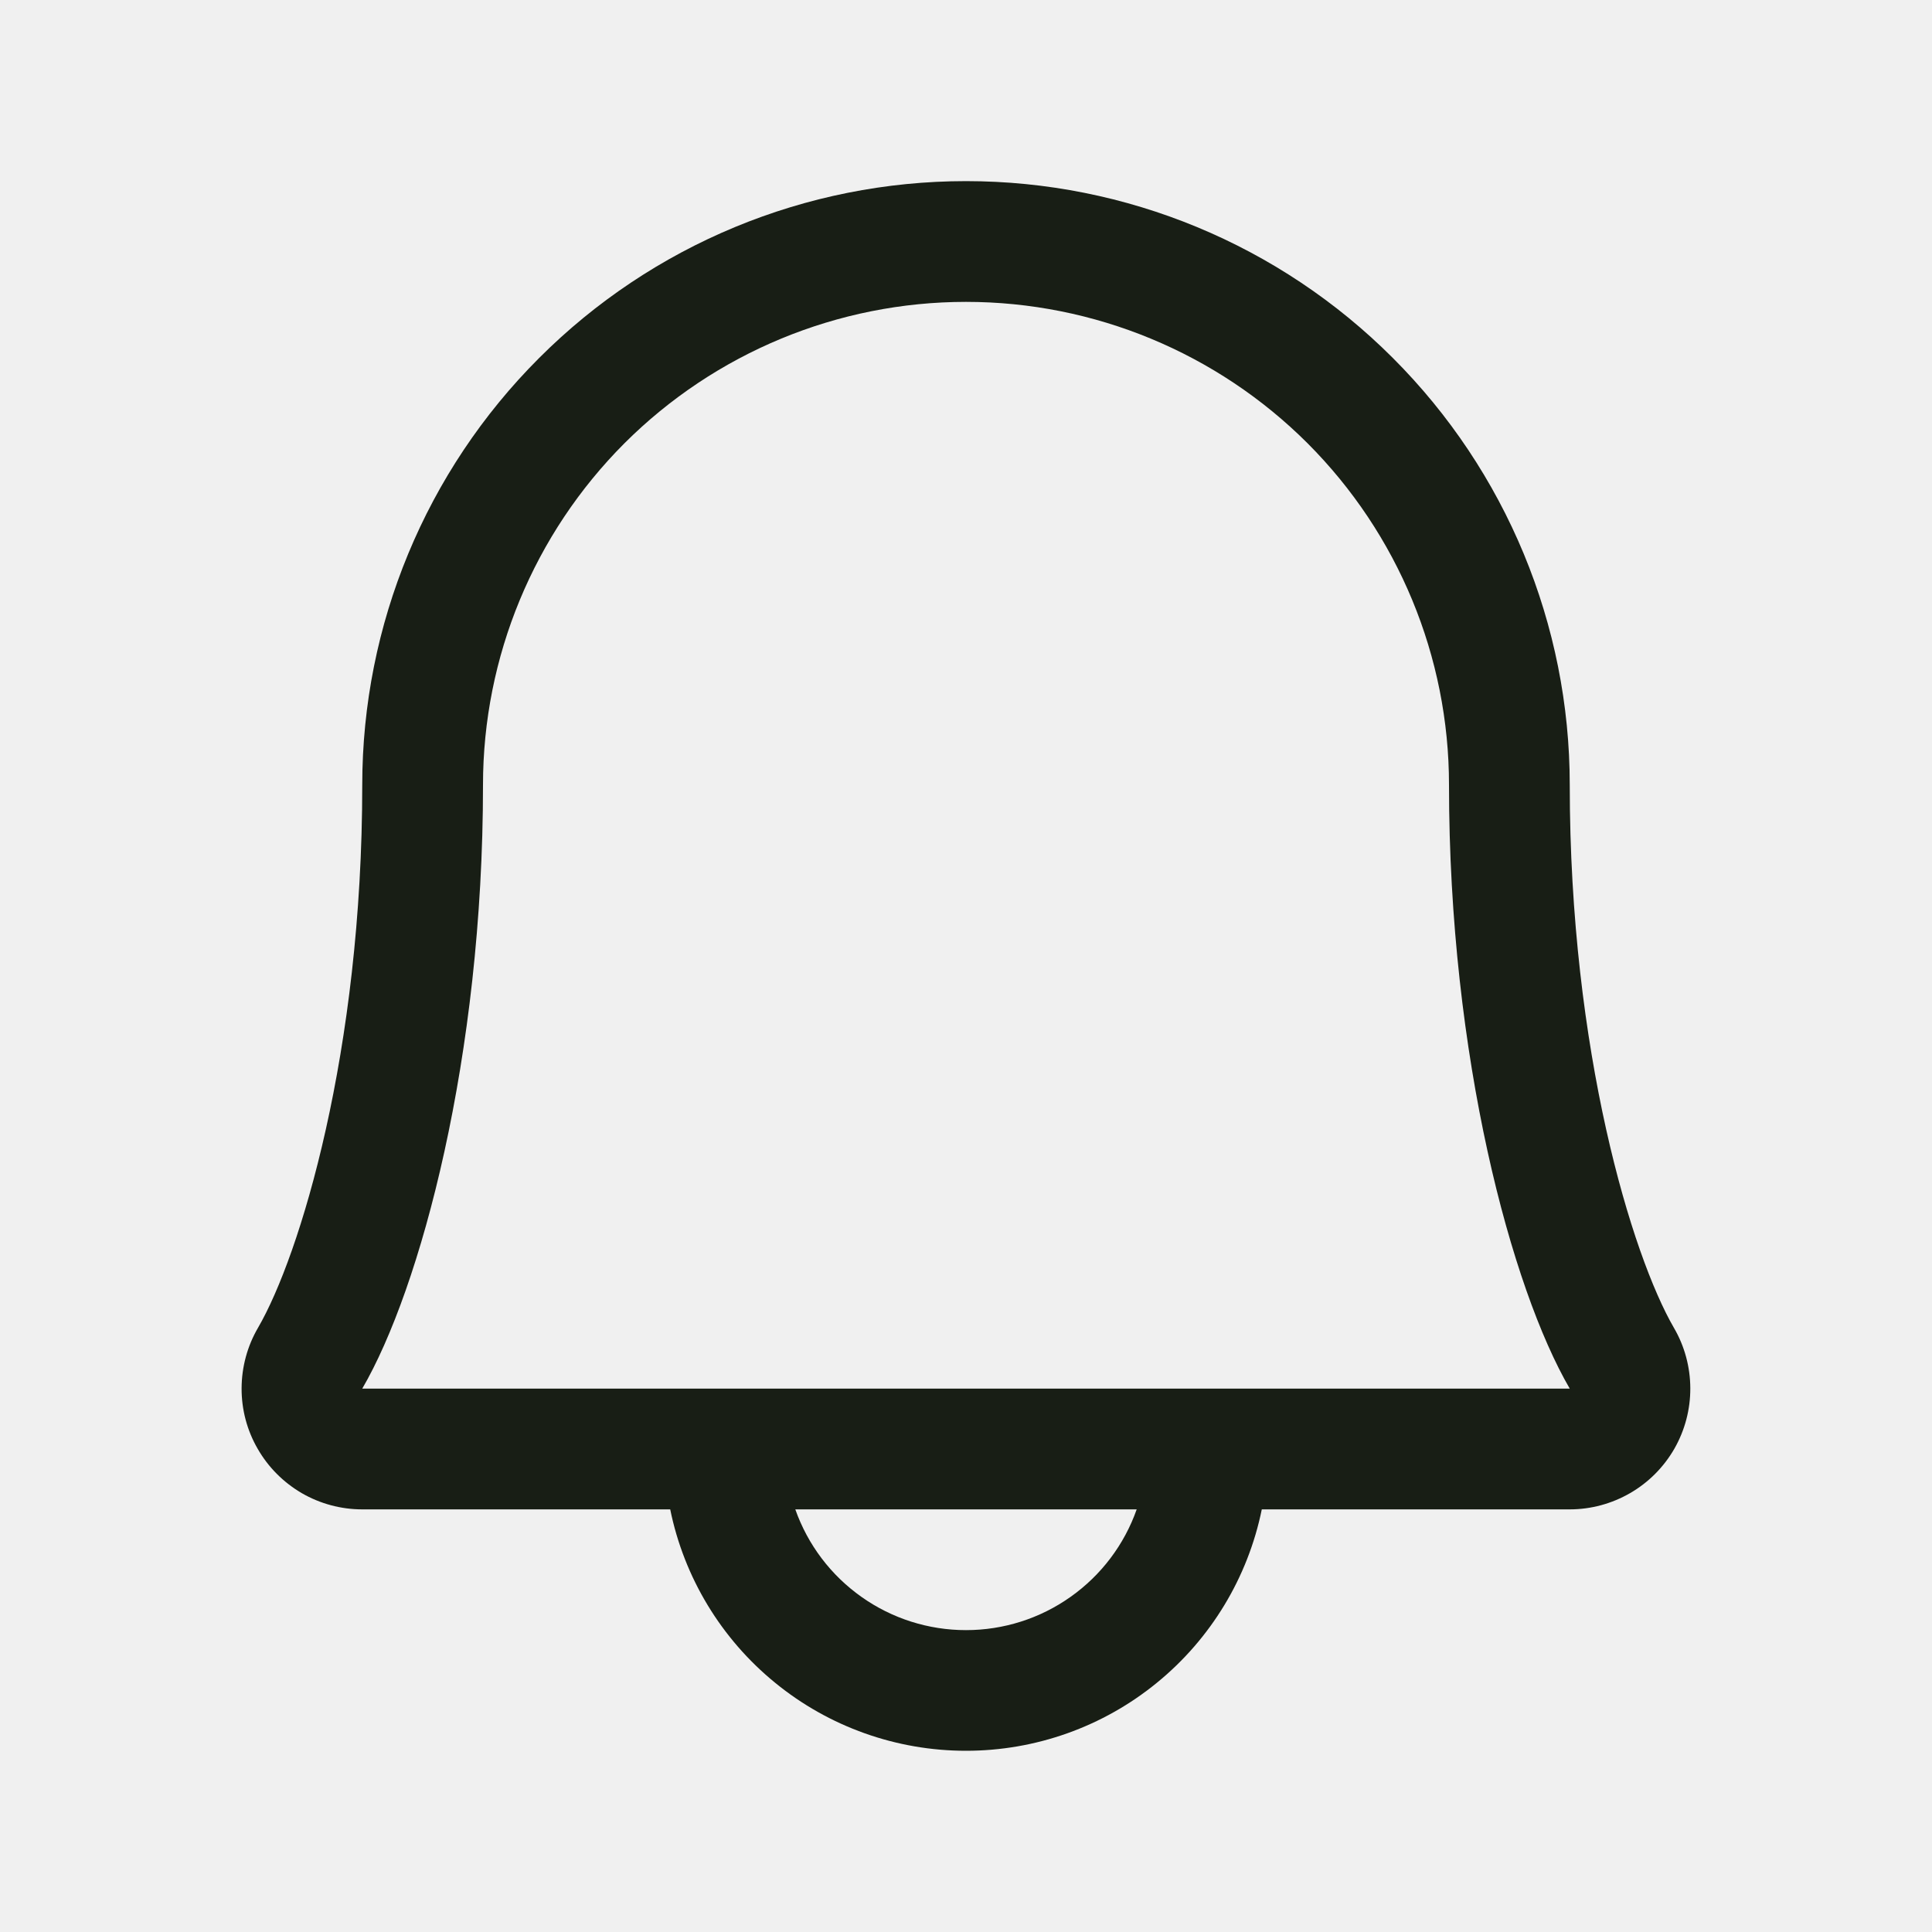
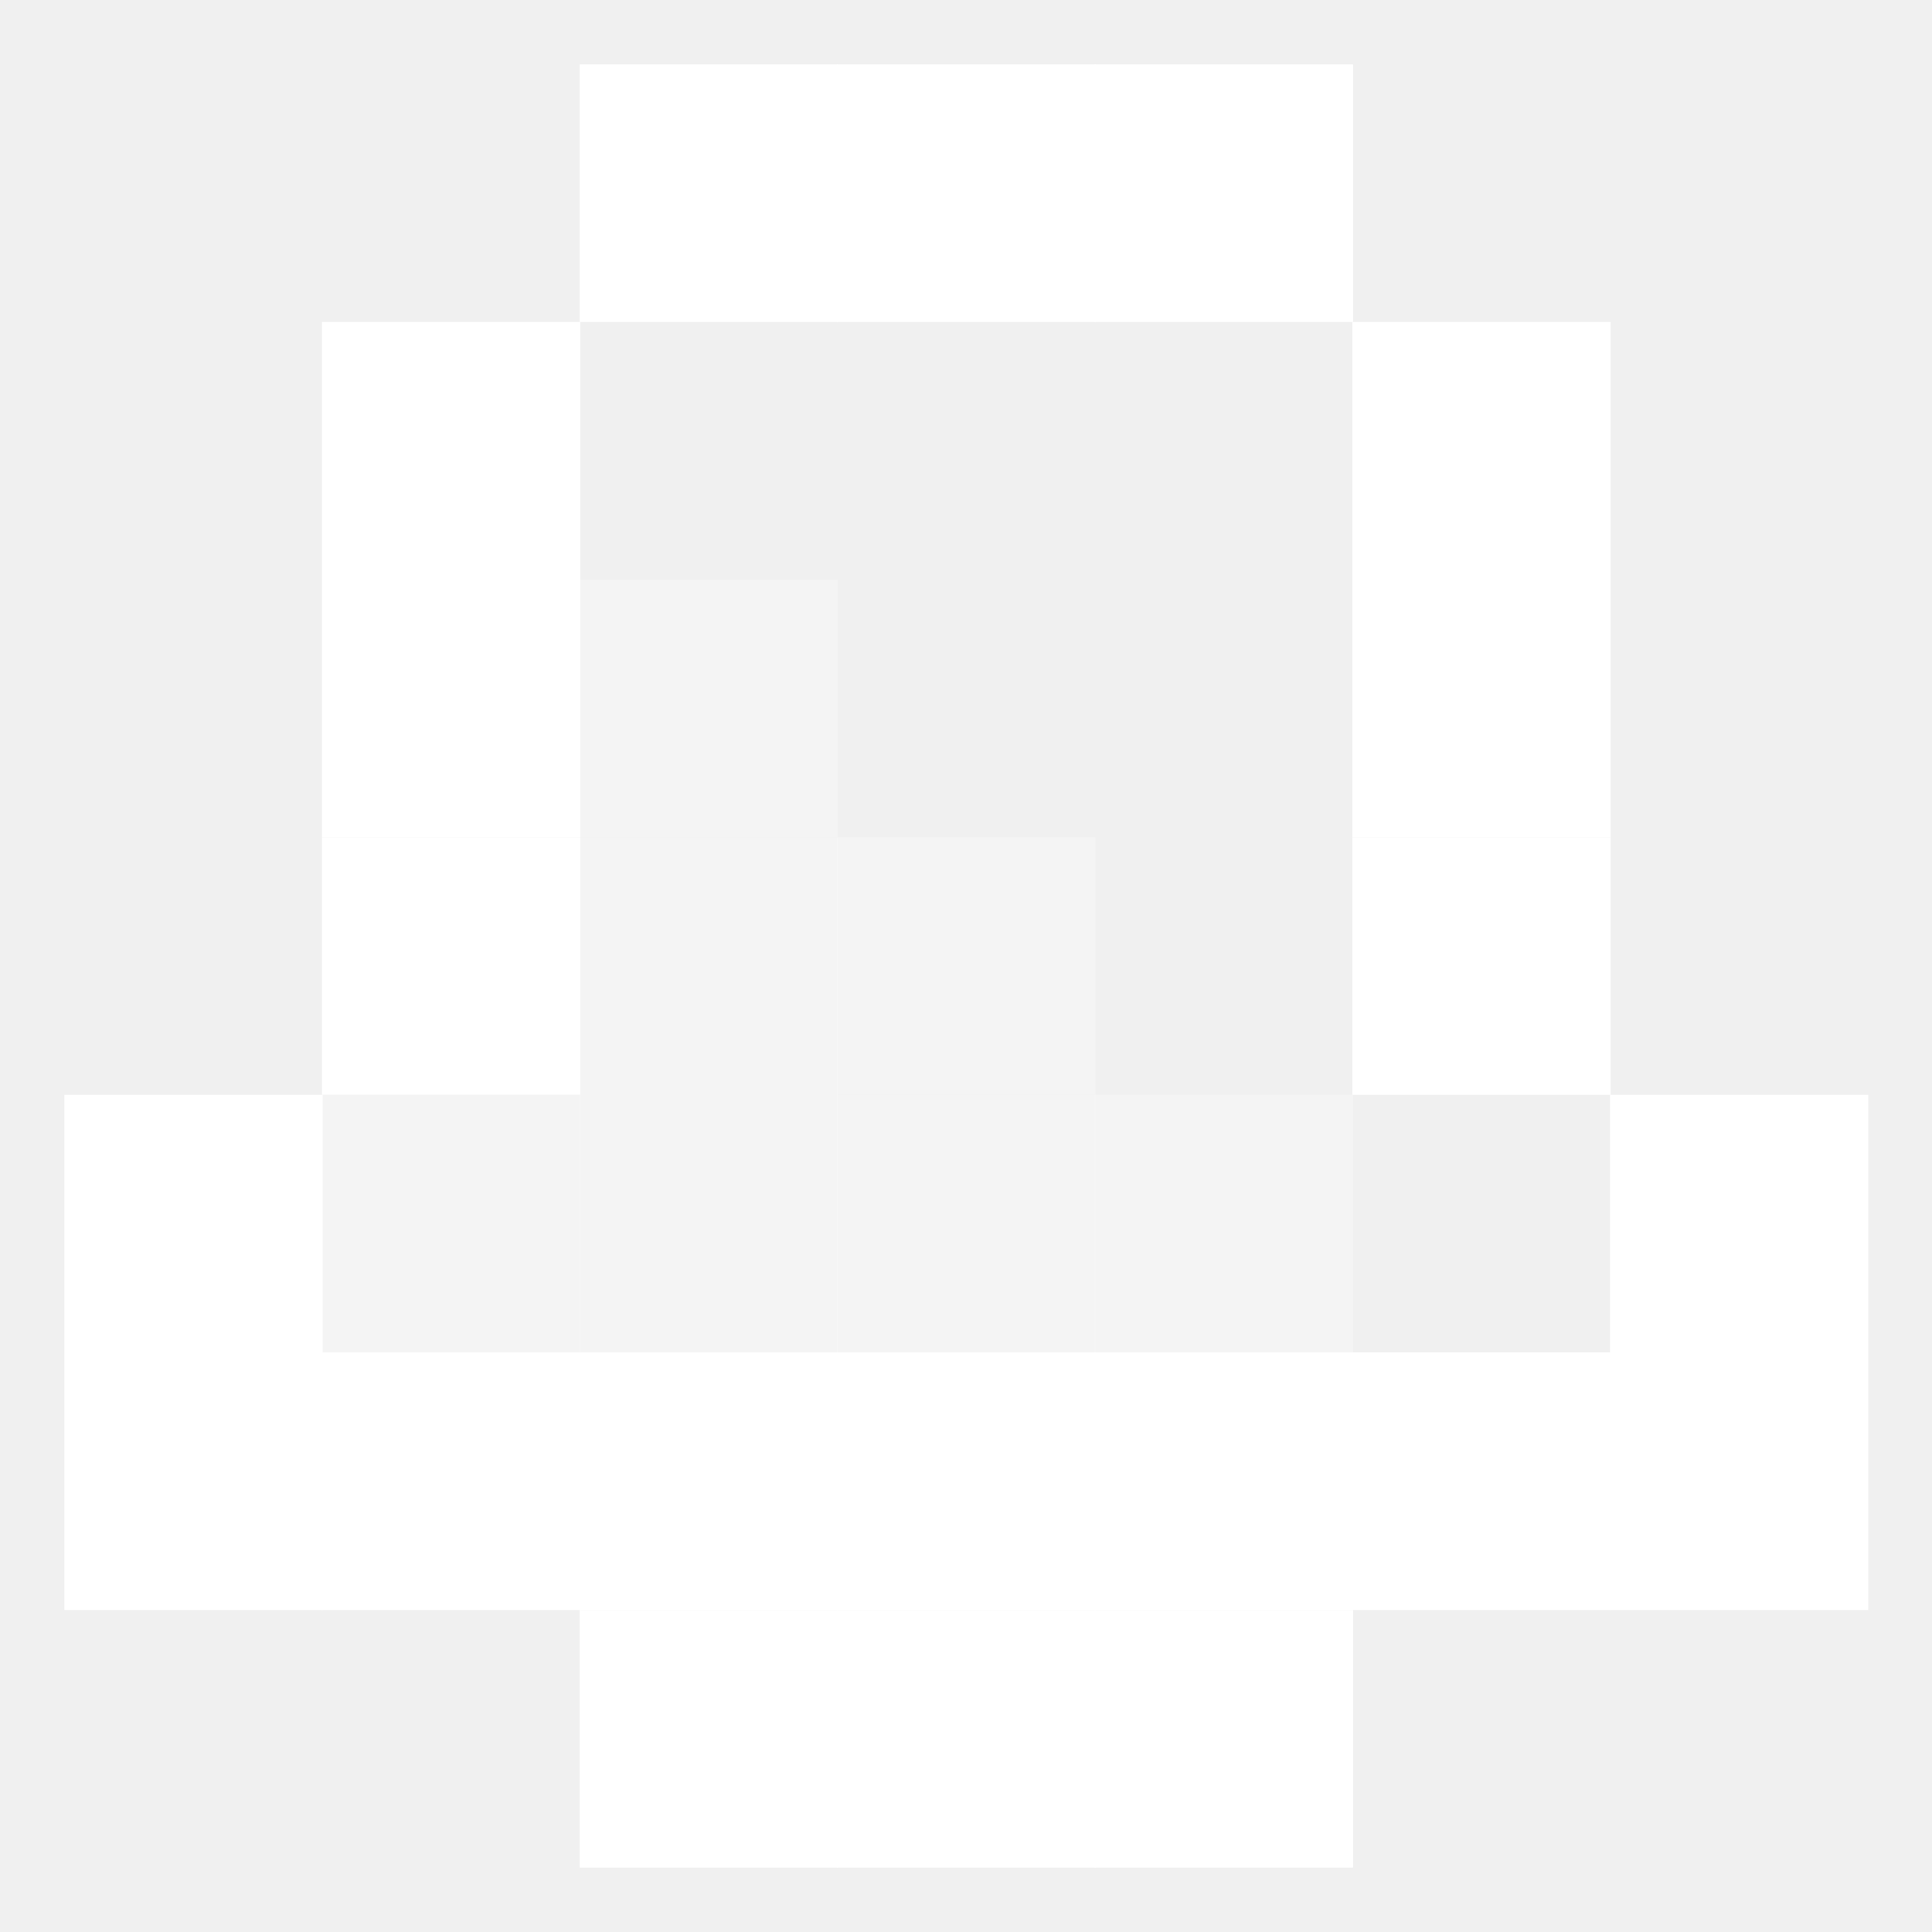
- <svg xmlns="http://www.w3.org/2000/svg" preserveAspectRatio="none" overflow="visible" style="display: block;" width="20" height="20" viewBox="0 0 20 20" fill="none">
-   <g id="Bell">
-     <path id="Vector" d="M17.328 13.745C16.895 12.998 16.25 10.885 16.25 8.125C16.25 6.467 15.591 4.878 14.419 3.706C13.247 2.533 11.658 1.875 10 1.875C8.342 1.875 6.753 2.533 5.581 3.706C4.408 4.878 3.75 6.467 3.75 8.125C3.75 10.886 3.105 12.998 2.671 13.745C2.56 13.935 2.502 14.151 2.501 14.371C2.5 14.591 2.557 14.807 2.667 14.997C2.776 15.188 2.934 15.346 3.124 15.457C3.314 15.567 3.53 15.625 3.75 15.625H6.938C7.082 16.331 7.466 16.965 8.024 17.42C8.582 17.876 9.28 18.124 10 18.124C10.72 18.124 11.418 17.876 11.976 17.42C12.534 16.965 12.918 16.331 13.062 15.625H16.25C16.47 15.625 16.686 15.566 16.876 15.456C17.066 15.346 17.223 15.188 17.333 14.997C17.442 14.806 17.499 14.59 17.498 14.37C17.497 14.151 17.439 13.935 17.328 13.745ZM10 16.875C9.612 16.875 9.234 16.755 8.918 16.531C8.601 16.307 8.362 15.991 8.233 15.625H11.767C11.638 15.991 11.399 16.307 11.082 16.531C10.766 16.755 10.388 16.875 10 16.875ZM3.75 14.375C4.352 13.341 5 10.944 5 8.125C5 6.799 5.527 5.527 6.464 4.589C7.402 3.652 8.674 3.125 10 3.125C11.326 3.125 12.598 3.652 13.536 4.589C14.473 5.527 15 6.799 15 8.125C15 10.941 15.647 13.338 16.25 14.375H3.75Z" fill="#181E15" />
+ <svg xmlns="http://www.w3.org/2000/svg" width="30" height="30" viewBox="0 0 30 30">
+   <g fill="none" class="nc-icon-wrapper" stroke-linejoin="miter" stroke-linecap="square">
+     <path d="M3 7H3.01" stroke="#FFFFFF00" stroke-width="4" stroke-linecap="square" />
+     <path d="M3 11H3.01" stroke="#FFFFFF00" stroke-width="4" stroke-linecap="square" />
+     <path d="M3 15H3.01" stroke="#FFFFFF00" stroke-width="4" stroke-linecap="square" />
+     <path d="M3 19H3.01" stroke="#FFFFFF" stroke-width="4" stroke-linecap="square" />
+     <path d="M3 23H3.01" stroke="#FFFFFF" stroke-width="4" stroke-linecap="square" />
+     <path d="M3 27H3.01" stroke="#FFFFFF00" stroke-width="4" stroke-linecap="square" />
+     <path d="M7 7H7.01" stroke="#FFFFFF" stroke-width="4" stroke-linecap="square" />
+     <path d="M7 11H7.01" stroke="#FFFFFF" stroke-width="4" stroke-linecap="square" />
+     <path d="M7 15H7.01" stroke="#FFFFFF" stroke-width="4" stroke-linecap="square" />
+     <path d="M7 19H7.01" stroke="#FFFFFF40" stroke-width="4" stroke-linecap="square" />
+     <path d="M7 23H7.01" stroke="#FFFFFF" stroke-width="4" stroke-linecap="square" />
+     <path d="M7 27H7.01" stroke="#FFFFFF00" stroke-width="4" stroke-linecap="square" />
+     <path d="M11 7H11.01" stroke="#FFFFFF00" stroke-width="4" stroke-linecap="square" />
+     <path d="M11 11H11.01" stroke="#FFFFFF40" stroke-width="4" stroke-linecap="square" />
+     <path d="M11 15H11.01" stroke="#FFFFFF40" stroke-width="4" stroke-linecap="square" />
+     <path d="M11 19H11.01" stroke="#FFFFFF40" stroke-width="4" stroke-linecap="square" />
+     <path d="M11 23H11.01" stroke="#FFFFFF" stroke-width="4" stroke-linecap="square" />
+     <path d="M11 27H11.01" stroke="#FFFFFF" stroke-width="4" stroke-linecap="square" />
+     <path d="M15 7H15.01" stroke="#FFFFFF00" stroke-width="4" stroke-linecap="square" />
+     <path d="M15 11H15.01" stroke="#FFFFFF00" stroke-width="4" stroke-linecap="square" />
+     <path d="M15 19H15.01" stroke="#FFFFFF40" stroke-width="4" stroke-linecap="square" />
+     <path d="M15 15H15.01" stroke="#FFFFFF40" stroke-width="4" stroke-linecap="square" />
+     <path d="M15 23H15.01" stroke="#FFFFFF" stroke-width="4" stroke-linecap="square" />
+     <path d="M15 27H15.01" stroke="#FFFFFF" stroke-width="4" stroke-linecap="square" />
+     <path d="M19 7H19.01" stroke="#FFFFFF00" stroke-width="4" stroke-linecap="square" />
+     <path d="M19 11H19.01" stroke="#FFFFFF00" stroke-width="4" stroke-linecap="square" />
+     <path d="M19 15H19.01" stroke="#FFFFFF00" stroke-width="4" stroke-linecap="square" />
+     <path d="M19 19H19.01" stroke="#FFFFFF40" stroke-width="4" stroke-linecap="square" />
+     <path d="M19 23H19.01" stroke="#FFFFFF" stroke-width="4" stroke-linecap="square" />
+     <path d="M19 27H19.01" stroke="#FFFFFF" stroke-width="4" stroke-linecap="square" />
+     <path d="M23 7H23.01" stroke="#FFFFFF" stroke-width="4" stroke-linecap="square" />
+     <path d="M23 11H23.01" stroke="#FFFFFF" stroke-width="4" stroke-linecap="square" />
+     <path d="M7 3H7.01" stroke="#FFFFFF00" stroke-width="4" stroke-linecap="square" />
+     <path d="M3 3H3.01" stroke="#FFFFFF00" stroke-width="4" stroke-linecap="square" />
+     <path d="M11 3H11.01" stroke="#FFFFFF" stroke-width="4" stroke-linecap="square" />
+     <path d="M15 3H15.01" stroke="#FFFFFF" stroke-width="4" stroke-linecap="square" />
+     <path d="M19 3H19.01" stroke="#FFFFFF" stroke-width="4" stroke-linecap="square" />
+     <path d="M23 3H23.01" stroke="#FFFFFF00" stroke-width="4" stroke-linecap="square" />
+     <path d="M27 3H27.01" stroke="#FFFFFF00" stroke-width="4" stroke-linecap="square" />
+     <path d="M23 15H23.01" stroke="#FFFFFF" stroke-width="4" stroke-linecap="square" />
+     <path d="M23 19H23.01" stroke="#FFFFFF00" stroke-width="4" stroke-linecap="square" />
+     <path d="M23 23H23.01" stroke="#FFFFFF" stroke-width="4" stroke-linecap="square" />
+     <path d="M27 27H27.01" stroke="#FFFFFF00" stroke-width="4" stroke-linecap="square" />
+     <path d="M23 27H23.01" stroke="#FFFFFF00" stroke-width="4" stroke-linecap="square" />
+     <path d="M27 7H27.01" stroke="#FFFFFF00" stroke-width="4" stroke-linecap="square" />
+     <path d="M27 11H27.01" stroke="#FFFFFF00" stroke-width="4" stroke-linecap="square" />
+     <path d="M27 15H27.01" stroke="#FFFFFF00" stroke-width="4" stroke-linecap="square" />
+     <path d="M27 19H27.01" stroke="#FFFFFF" stroke-width="4" stroke-linecap="square" />
+     <path d="M27 23H27.01" stroke="#FFFFFF" stroke-width="4" stroke-linecap="square" />
  </g>
</svg>
